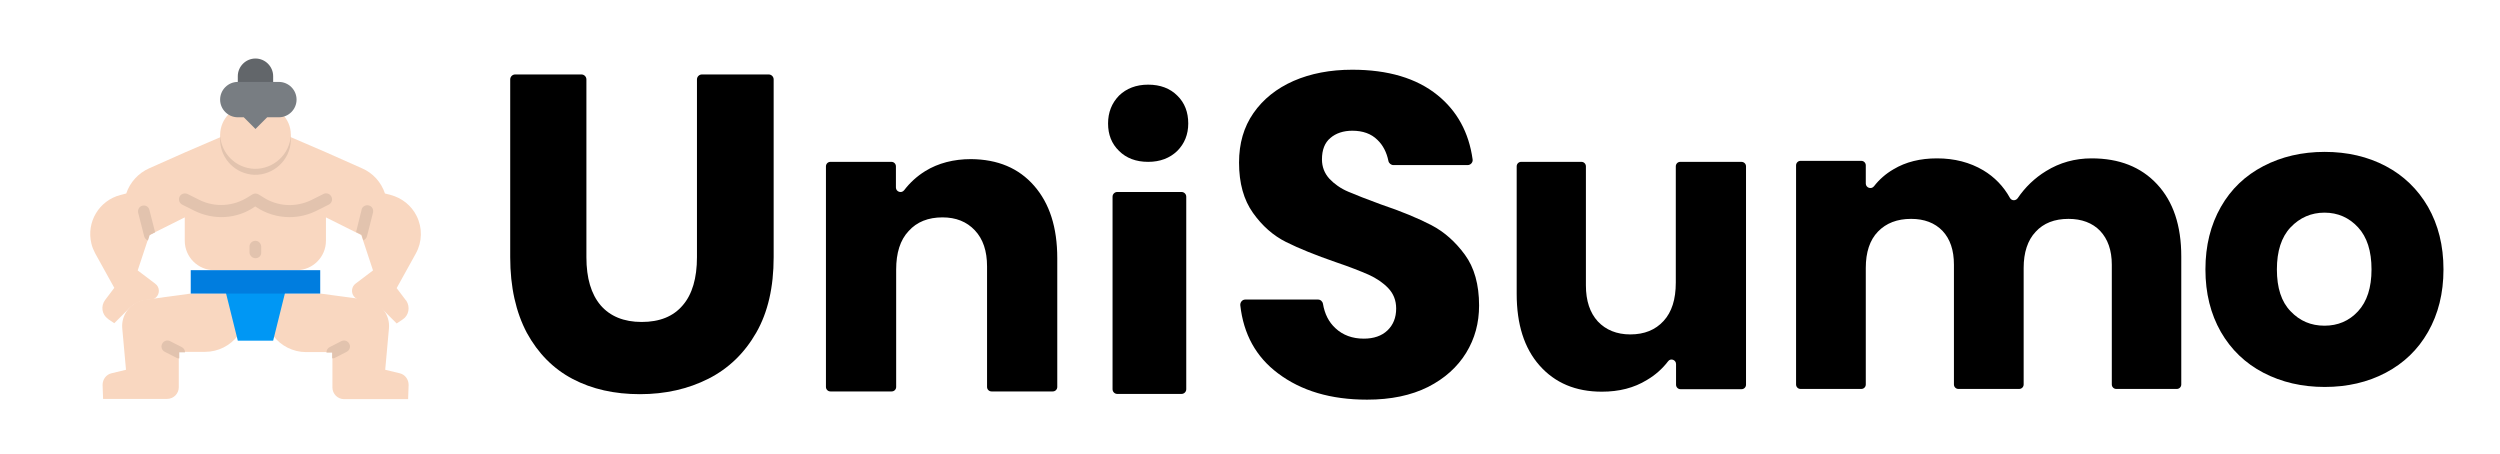
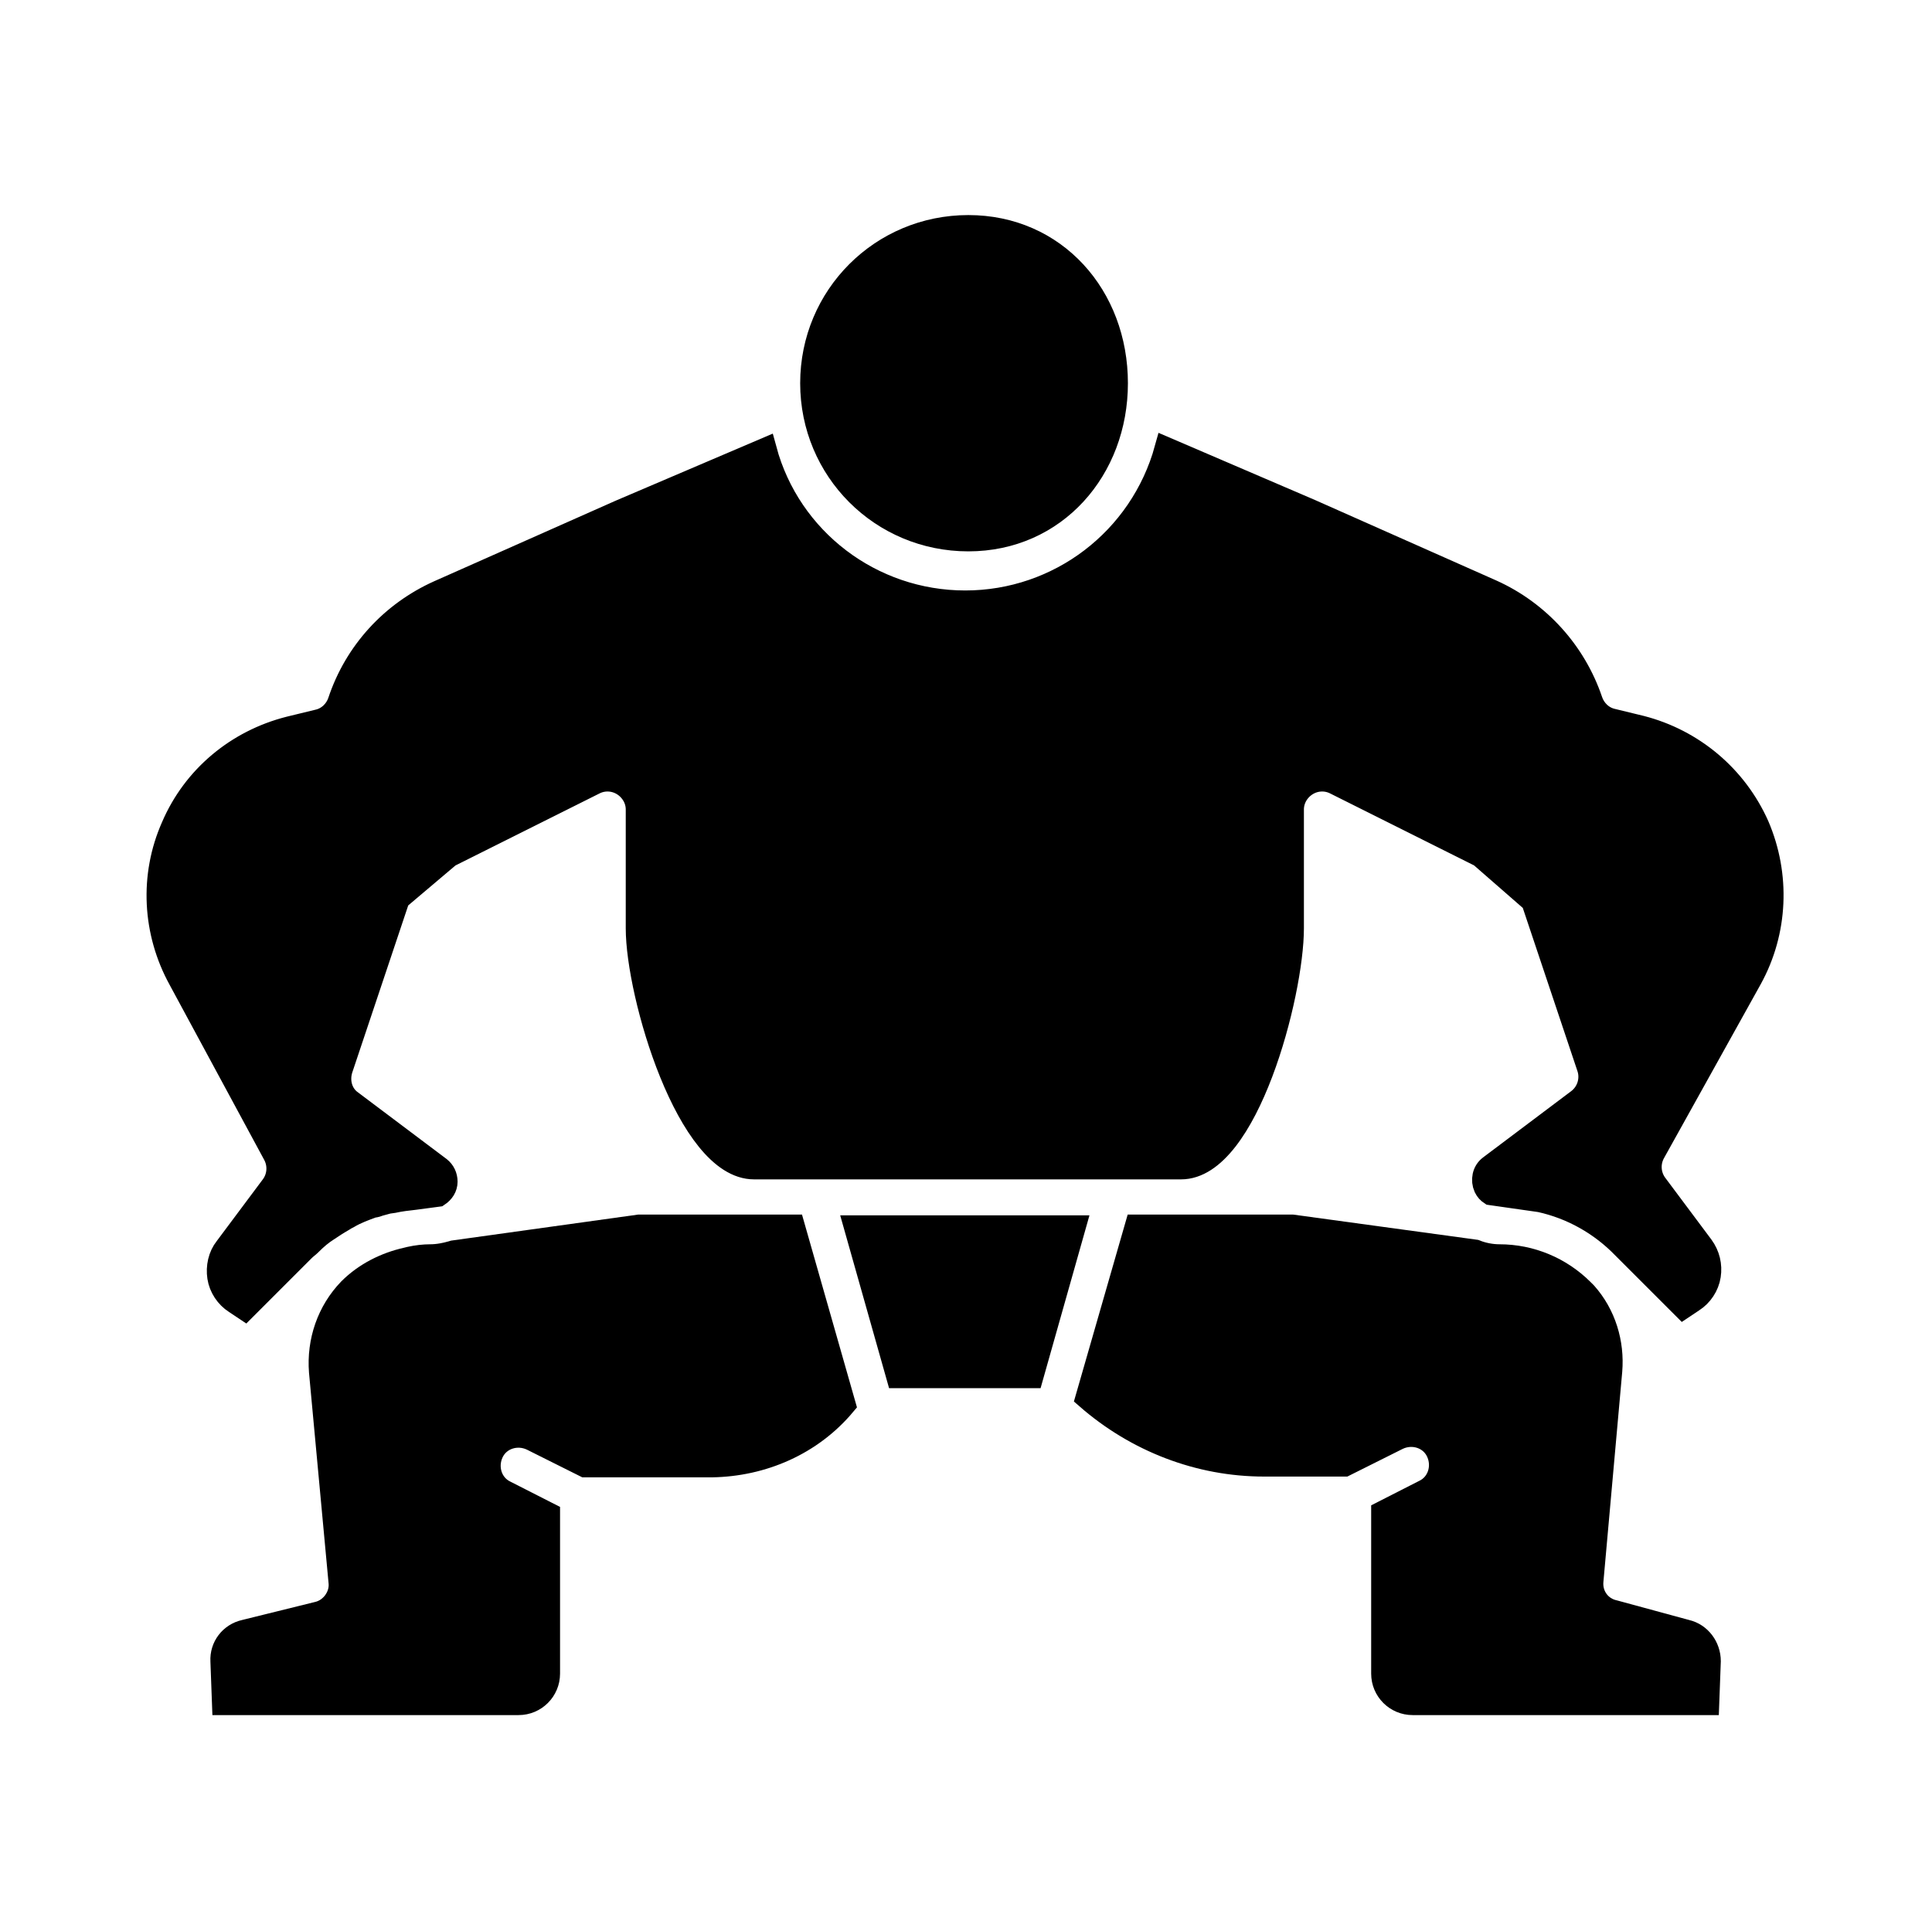
- <svg xmlns="http://www.w3.org/2000/svg" version="1.1" id="Layer_1" x="0px" y="0px" viewBox="0 0 1004 182" enable-background="new 0 0 1004 182" xml:space="preserve">
-   <g id="Layer_1_1_">
-     <path fill="#F9D7C0" d="M167.3,86.7c-2.1-4.2-5.9-7.2-10.4-8.4l-2.3-0.6c-1.5-4.5-4.8-8.2-9.2-10.1l-14.4-6.4l-16.5-7.1H90.8   l-16.5,7.1l-14.4,6.4c-4.3,1.9-7.7,5.6-9.2,10.1l-2.3,0.6c-8.6,2.2-13.8,10.9-11.7,19.5c0.3,1.4,0.9,2.7,1.5,3.9l7.7,13.9l-3.7,4.9   c-1.8,2.4-1.3,5.8,1.1,7.5c0.1,0.1,0.2,0.1,0.2,0.2l2.4,1.6l6-6c2.2-2.2,5.2-3.4,8.3-3.4c2,0,3.6-1.6,3.6-3.6   c0-1.1-0.5-2.2-1.5-2.9l-7-5.3l4.7-14.2l14.2-7.1v9.4c0,6.5,5.3,11.8,11.8,11.8h33.1c6.5,0,11.8-5.3,11.8-11.8l0,0v-9.4l14.2,7.1   l4.7,14.2l-7,5.3c-1.6,1.2-1.9,3.5-0.7,5.1c0.7,0.9,1.8,1.5,2.9,1.5c3.1,0,6.1,1.2,8.3,3.4l6,6l2.4-1.6c2.5-1.6,3.1-5,1.5-7.5   c-0.1-0.1-0.1-0.2-0.2-0.2l-3.7-4.9l7.7-13.9C169.6,97.1,169.7,91.5,167.3,86.7z" />
-     <path fill="#62666A" d="M109.7,35.3H95.5v-4.7c0-3.9,3.2-7.1,7.1-7.1c3.9,0,7.1,3.2,7.1,7.1V35.3z" />
-     <path fill="#F9D7C0" d="M128.7,117.9l19.2,2.6c5.2,1.2,8.8,6.1,8.3,11.4l-1.5,16.6l5.8,1.4c2.2,0.5,3.6,2.5,3.6,4.7l-0.2,5.7h-25.7   c-2.6,0-4.7-2.1-4.7-4.7v-14.2h-10.6c-5.2,0-10.1-2.5-13.2-6.6l-2.1-2.8v-14.2L128.7,117.9z" />
-     <path fill="#E2C3AE" d="M132.4,139.4l4.7-2.4c1.2-0.6,2.6-0.1,3.2,1.1s0.1,2.6-1.1,3.2l0,0l-4.7,2.4c-0.3,0.2-0.7,0.2-1.1,0.2v-2.3   h-2.3C131.1,140.6,131.6,139.8,132.4,139.4z" />
-     <path fill="#F9D7C0" d="M76.6,117.9l-19.2,2.6c-5.2,1.2-8.8,6.1-8.3,11.4l1.5,16.6l-5.8,1.4c-2.2,0.5-3.6,2.5-3.6,4.7l0.2,5.6h25.7   c2.6,0,4.7-2.1,4.7-4.7v-14.2h10.6c5.2,0,10.1-2.5,13.2-6.6l2.1-2.8v-14.2L76.6,117.9z" />
-     <path fill="#E2C3AE" d="M100.3,44.7h4.7c6.5,0,11.8,5.3,11.8,11.8v0c-0.3,7.8-6.9,13.9-14.7,13.7c-7.4-0.3-13.4-6.2-13.7-13.7   C88.5,50,93.7,44.7,100.3,44.7z" />
-     <path fill="#F9D7C0" d="M100.3,42.3h4.7c6.5,0,11.8,5.3,11.8,11.8v0c-0.3,7.8-6.9,13.9-14.7,13.7c-7.4-0.3-13.4-6.2-13.7-13.7   C88.5,47.6,93.7,42.3,100.3,42.3z" />
-     <path fill="#787D82" d="M95.5,47.1h2.4l4.7,4.7l4.7-4.7h4.7c3.9,0,7.1-3.2,7.1-7.1s-3.2-7.1-7.1-7.1H95.5c-3.9,0-7.1,3.2-7.1,7.1   S91.6,47.1,95.5,47.1z" />
-     <path fill="#E2C3AE" d="M116.3,87.2c-4.8,0-9.5-1.4-13.5-4.1l-0.3-0.2l-0.3,0.2C95.1,88,85.8,88.5,78,84.6l-4.8-2.4   c-1.2-0.6-1.6-2-1.1-3.2c0.6-1.2,2-1.6,3.2-1.1l4.8,2.4c6.3,3.1,13.7,2.6,19.6-1.2l1.6-1c0.8-0.5,1.8-0.5,2.6,0l1.6,1   c5.9,3.9,13.3,4.3,19.6,1.2l4.8-2.4c1.2-0.6,2.6-0.1,3.2,1.1c0.6,1.2,0.1,2.6-1.1,3.2l-4.8,2.4C123.8,86.3,120.1,87.2,116.3,87.2z" />
-     <path fill="#0097F4" d="M90.8,117.9v-4.7l23.9,1.4l-0.3,3.3l-4.7,18.9H95.5L90.8,117.9z" />
-     <path fill="#E2C3AE" d="M102.6,103.7c-1.3,0-2.4-1.1-2.4-2.4c0,0,0,0,0,0V99c0-1.3,1.1-2.3,2.4-2.3c1.2,0,2.2,1,2.3,2.3v2.4   C105,102.7,103.9,103.7,102.6,103.7z" />
-     <path fill="#E2C3AE" d="M57.2,82.6c-1.3,0.3-2,1.6-1.7,2.9l2.4,9.4c0.2,0.8,0.8,1.4,1.5,1.7l0.7-2.2l2.2-1.1L60,84.3   C59.7,83,58.4,82.3,57.2,82.6z" />
-     <path fill="#E2C3AE" d="M143,93.2l2.2,1.1l0.7,2.2c0.8-0.3,1.3-0.9,1.5-1.7l2.4-9.4c0.3-1.3-0.4-2.6-1.7-2.9   c-1.3-0.3-2.6,0.4-2.9,1.7c0,0,0,0.1,0,0.1L143,93.2z" />
-     <path fill="#E2C3AE" d="M73,139.4l-4.7-2.4c-1.2-0.6-2.6-0.1-3.2,1.1c-0.6,1.2-0.1,2.6,1.1,3.2l4.7,2.4c0.3,0.2,0.7,0.3,1.1,0.2   v-2.4h2.3C74.3,140.6,73.8,139.8,73,139.4z" />
-     <path fill="#007DDF" d="M76.6,108.5h52v9.4h-52V108.5z" />
-   </g>
-   <g>
-     <path d="M233.5,29.9c1.1,0,2,0.9,2,2v71.4c0,8.4,1.9,14.8,5.7,19.3c3.8,4.4,9.3,6.7,16.5,6.7c7.2,0,12.7-2.2,16.5-6.7   c3.8-4.4,5.7-10.9,5.7-19.3V31.9c0-1.1,0.9-2,2-2h26.8c1.1,0,2,0.9,2,2v71.4c0,12-2.3,22.1-7,30.3c-4.7,8.2-11.1,14.4-19.2,18.5   c-8.1,4.1-17.3,6.2-27.5,6.2c-10.2,0-19.2-2-27-6.1c-7.8-4.1-13.9-10.3-18.4-18.5c-4.4-8.3-6.7-18.4-6.7-30.4V31.9c0-1.1,0.9-2,2-2   H233.5z" />
-     <path d="M415.3,74.6c6.2,7.1,9.3,16.7,9.3,29.1v51.7c0,1-0.8,1.8-1.8,1.8h-24.6c-1,0-1.8-0.8-1.8-1.8V107c0-6.2-1.6-11-4.9-14.5   c-3.3-3.5-7.6-5.2-13-5.2c-5.7,0-10.3,1.8-13.6,5.5c-3.4,3.6-5,8.8-5,15.5v47.1c0,1-0.8,1.8-1.8,1.8h-24.6c-1,0-1.8-0.8-1.8-1.8   V66.8c0-1,0.8-1.8,1.8-1.8H358c1,0,1.8,0.8,1.8,1.8v8.5c0,1.7,2.2,2.5,3.3,1.1c2.3-3,5.1-5.6,8.5-7.7c5.2-3.2,11.4-4.8,18.4-4.8   C400.7,64,409.1,67.5,415.3,74.6z" />
-     <path d="M476.4,79v77.3c0,1.1-0.9,1.9-1.9,1.9h-25.8c-1.1,0-1.9-0.9-1.9-1.9V79c0-1.1,0.9-1.9,1.9-1.9h25.8   C475.5,77.1,476.4,77.9,476.4,79z M449.4,38.4c3-2.9,6.9-4.4,11.7-4.4c4.9,0,8.8,1.5,11.7,4.4c3,2.9,4.4,6.7,4.4,11.2   c0,4.4-1.5,8.1-4.4,11c-3,2.9-6.9,4.4-11.7,4.4c-4.9,0-8.8-1.5-11.7-4.4c-3-2.9-4.4-6.6-4.4-11C445,45.1,446.5,41.4,449.4,38.4z" />
-     <path d="M588.8,141.7c-3.5,5.7-8.6,10.3-15.3,13.7c-6.8,3.4-14.9,5.1-24.5,5.1c-14.5,0-26.4-3.5-35.8-10.6   c-8.8-6.6-13.8-15.7-15.1-27.3c-0.1-1.2,0.8-2.3,2-2.3h29.2c1,0,1.8,0.7,2,1.7c0.7,4.1,2.3,7.3,5,9.8c3,2.8,6.8,4.2,11.4,4.2   c4,0,7.2-1.1,9.5-3.3c2.3-2.2,3.5-5.1,3.5-8.8c0-3.3-1.1-6-3.2-8.2c-2.1-2.2-4.8-4-7.9-5.4c-3.2-1.4-7.5-3.1-13.1-5   c-8.1-2.8-14.8-5.5-20-8.1c-5.2-2.6-9.6-6.5-13.3-11.7c-3.7-5.2-5.6-11.9-5.6-20.2c0-7.7,1.9-14.3,5.8-19.9   c3.9-5.6,9.3-9.9,16.1-12.9c6.9-3,14.7-4.5,23.6-4.5c14.3,0,25.8,3.4,34.2,10.2c7.9,6.4,12.6,15,14.1,25.8c0.2,1.2-0.8,2.3-2,2.3   h-29.8c-0.9,0-1.8-0.7-2-1.6c-0.7-3.5-2.2-6.4-4.4-8.5c-2.5-2.5-5.9-3.7-10.1-3.7c-3.6,0-6.6,1-8.8,2.9c-2.3,1.9-3.4,4.8-3.4,8.6   c0,3,1,5.6,3,7.8c2,2.1,4.5,3.9,7.6,5.2c3,1.3,7.4,3,13.1,5.1c8.3,2.8,15,5.6,20.2,8.3c5.2,2.7,9.7,6.7,13.5,11.9   c3.8,5.2,5.7,12,5.7,20.4C594,129.7,592.3,136,588.8,141.7z" />
-     <path d="M701.2,66.8v87.7c0,1-0.8,1.8-1.8,1.8h-24.5c-1,0-1.8-0.8-1.8-1.8v-8.3c0-1.7-2.2-2.5-3.2-1.1c-2.3,3-5.1,5.5-8.5,7.5   c-5.2,3.2-11.2,4.7-18.1,4.7c-10.5,0-18.8-3.5-25-10.5c-6.2-7-9.2-16.6-9.2-28.8V66.8c0-1,0.8-1.8,1.8-1.8h24.2   c1,0,1.8,0.8,1.8,1.8v47.8c0,6.2,1.6,11,4.8,14.5c3.2,3.4,7.6,5.2,13,5.2c5.7,0,10.1-1.8,13.4-5.4c3.3-3.6,4.9-8.7,4.9-15.4V66.8   c0-1,0.8-1.8,1.8-1.8h24.5C700.4,65,701.2,65.8,701.2,66.8z" />
-     <path d="M866.3,74c6.5,7,9.7,16.6,9.7,29v51.4c0,1-0.8,1.8-1.8,1.8h-24.3c-1,0-1.8-0.8-1.8-1.8v-48.1c0-5.8-1.6-10.3-4.7-13.6   c-3.1-3.2-7.4-4.8-12.7-4.8c-5.6,0-10,1.7-13.2,5.2c-3.2,3.4-4.8,8.3-4.8,14.5v46.8c0,1-0.8,1.8-1.8,1.8h-24.4   c-1,0-1.8-0.8-1.8-1.8v-48.1c0-5.8-1.5-10.3-4.6-13.6c-3.1-3.2-7.3-4.8-12.6-4.8c-5.6,0-10,1.7-13.3,5.1c-3.3,3.4-4.9,8.3-4.9,14.6   v46.8c0,1-0.8,1.8-1.8,1.8h-24.4c-1,0-1.8-0.8-1.8-1.8v-88c0-1,0.8-1.8,1.8-1.8h24.4c1,0,1.8,0.8,1.8,1.8v7.3   c0,1.7,2.2,2.5,3.3,1.1c2.1-2.7,4.7-5,7.8-6.8c5-3,10.8-4.4,17.5-4.4c7,0,13.2,1.6,18.6,4.8c4.5,2.7,8.1,6.4,10.7,11.1   c0.7,1.2,2.3,1.2,3.1,0.1c3-4.4,6.8-8.1,11.4-10.9c5.5-3.4,11.6-5.1,18.3-5.1C851,63.6,859.8,67,866.3,74z" />
-     <path d="M958.1,66.7c7.2,3.8,12.9,9.3,17,16.4c4.1,7.2,6.2,15.5,6.2,25.1c0,9.6-2.1,17.9-6.2,25.1c-4.1,7.2-9.8,12.6-17,16.4   c-7.2,3.8-15.4,5.7-24.5,5.7c-9.1,0-17.3-1.9-24.6-5.7c-7.3-3.8-13-9.3-17.1-16.4c-4.1-7.2-6.2-15.5-6.2-25.1   c0-9.6,2.1-17.9,6.2-25.1c4.1-7.2,9.8-12.6,17.1-16.4c7.3-3.8,15.5-5.7,24.6-5.7C942.7,61,950.9,62.9,958.1,66.7z M919.9,91.3   c-3.7,3.9-5.5,9.6-5.5,16.9c0,7.4,1.8,13,5.5,16.8c3.7,3.9,8.2,5.8,13.6,5.8c5.4,0,9.9-1.9,13.5-5.8c3.6-3.9,5.4-9.5,5.4-16.8   c0-7.4-1.8-13-5.4-16.9c-3.6-3.9-8.1-5.9-13.5-5.9C928.2,85.4,923.6,87.4,919.9,91.3z" />
-   </g>
+ <svg xmlns="http://www.w3.org/2000/svg" version="1.1" id="Layer_1" x="0px" y="0px" viewBox="0 0 247 246" style="enable-background:new 0 0 247 246;" xml:space="preserve">
+   <style type="text/css">
+ 	.st0{display:none;}
+ 	.st1{display:inline;}
+ 	.st2{display:none;stroke:#000000;stroke-width:3;stroke-miterlimit:10;}
+ 	.st3{stroke:#000000;stroke-width:3;stroke-miterlimit:10;}
+ </style>
+   <path class="st3" d="M91,187.4H74.8l-6.8-3.4c-1.9-0.9-4.2-0.2-5.1,1.7c-0.9,1.9-0.2,4.2,1.7,5.1l5.5,2.8V214c0,2.1-1.7,3.8-3.8,3.8  H28.6l-0.2-5.4c-0.1-1.8,1.1-3.4,2.9-3.8l9.3-2.3c1.8-0.4,3.1-2.2,2.9-4L41,175.4c-0.3-3.9,1-7.7,3.7-10.5c2-2,4.6-3.3,7.3-3.9  l0.4-0.1c0.9-0.2,1.8-0.3,2.6-0.3c1,0,2-0.2,3-0.5l23.7-3.3h19.7l6.5,22.8C103.7,184.6,97.5,187.3,91,187.4z" />
+   <polygon class="st3" points="131.9,176 114.8,176 109.4,156.9 137.3,156.9 " />
+   <path class="st3" d="M215.6,208.6c1.7,0.4,2.9,2,2.9,3.8l-0.2,5.4h-37.7c-2.1,0-3.8-1.7-3.8-3.8v-20.6l5.3-2.7  c1.9-0.9,2.6-3.2,1.7-5.1c-0.9-1.9-3.2-2.6-5.1-1.7l-6.8,3.4h-10.3c-8.3,0-16.3-3.1-22.6-8.6l6.3-21.9h19.9l23.4,3.2  c1,0.4,2.1,0.6,3.1,0.6c4,0,7.8,1.6,10.6,4.4l0.4,0.4c2.4,2.7,3.5,6.3,3.2,9.9l-2.4,26.8c-0.2,1.9,1,3.6,2.9,4L215.6,208.6z" />
+   <path class="st3" d="M50.9,114.9l-7.3,21.8c-0.5,1.6,0,3.3,1.3,4.2l11.3,8.5c0.5,0.4,0.8,1,0.8,1.7c0,0.7-0.4,1.3-1,1.7l-3,0.4  c-0.9,0.1-1.8,0.2-2.7,0.4l-0.7,0.1c-0.4,0.1-0.7,0.2-1.1,0.3c-0.3,0.1-0.5,0.2-0.8,0.2c-1.1,0.4-2.2,0.8-3.2,1.4  c-0.2,0.1-0.4,0.2-0.7,0.4c-0.7,0.4-1.3,0.8-1.9,1.2c-0.8,0.5-1.5,1.1-2.2,1.8l-0.1,0.1c-0.2,0.2-0.5,0.4-0.8,0.7l-7.5,7.5l-1.2-0.8  c-1.1-0.7-1.9-1.9-2.1-3.2c-0.2-1.3,0.1-2.7,0.9-3.7l5.9-7.9c0.9-1.2,1-2.8,0.3-4.1L23,125.2c-3.3-6-3.7-13.2-0.9-19.5  c2.7-6.3,8.2-10.9,14.9-12.6l3.7-0.9c1.3-0.3,2.3-1.3,2.7-2.5c2.1-6.3,6.7-11.3,12.7-14l23.2-10.3l18.5-7.9  C100.9,69,111.4,77,123.4,77s22.5-8,25.7-19.6l18.4,7.9l23.2,10.3c6,2.7,10.6,7.8,12.7,14c0.4,1.2,1.4,2.2,2.7,2.5l3.7,0.9  c6.6,1.7,12.1,6.3,14.9,12.6c2.7,6.3,2.4,13.5-0.9,19.5l0,0l-12.4,22.3c-0.7,1.3-0.6,2.9,0.3,4.1l5.9,7.9c0.8,1.1,1.1,2.4,0.9,3.7  c-0.2,1.3-1,2.5-2.1,3.2l-1.2,0.8l-7.5-7.5c0,0-0.1-0.1-0.1-0.1c-2.9-3-6.6-5.1-10.7-6l-6.3-0.9c-0.3-0.2-0.5-0.4-0.7-0.8  c-0.4-0.9-0.2-2,0.6-2.6l11.3-8.5c1.3-1,1.8-2.7,1.3-4.2l-7.3-21.8l3.5-14.1c0.4-1.3-2.3,3.5-3.3,2.5c-1-1,5,3.3,3.7,3.7  c-1.3,0.4-4.6,6-4.9,7.4l-5.5-4.8l-18.6-9.3c-1.2-0.6-2.6-0.5-3.7,0.2c-1.1,0.7-1.8,1.9-1.8,3.2v15.2c0,8.4-5.8,30.6-14.2,30.6H96.4  c-8.4,0-14.9-22.1-14.9-30.6v-15.2c0-1.3-0.7-2.5-1.8-3.2c-1.1-0.7-2.5-0.8-3.7-0.2l-18.6,9.3L50.9,114.9z" />
+   <path class="st3" d="M142.7,49c0,11-7.8,20-18.9,20s-20-8.9-20-20s8.9-20,20-20S142.7,37.9,142.7,49z" />
</svg>
